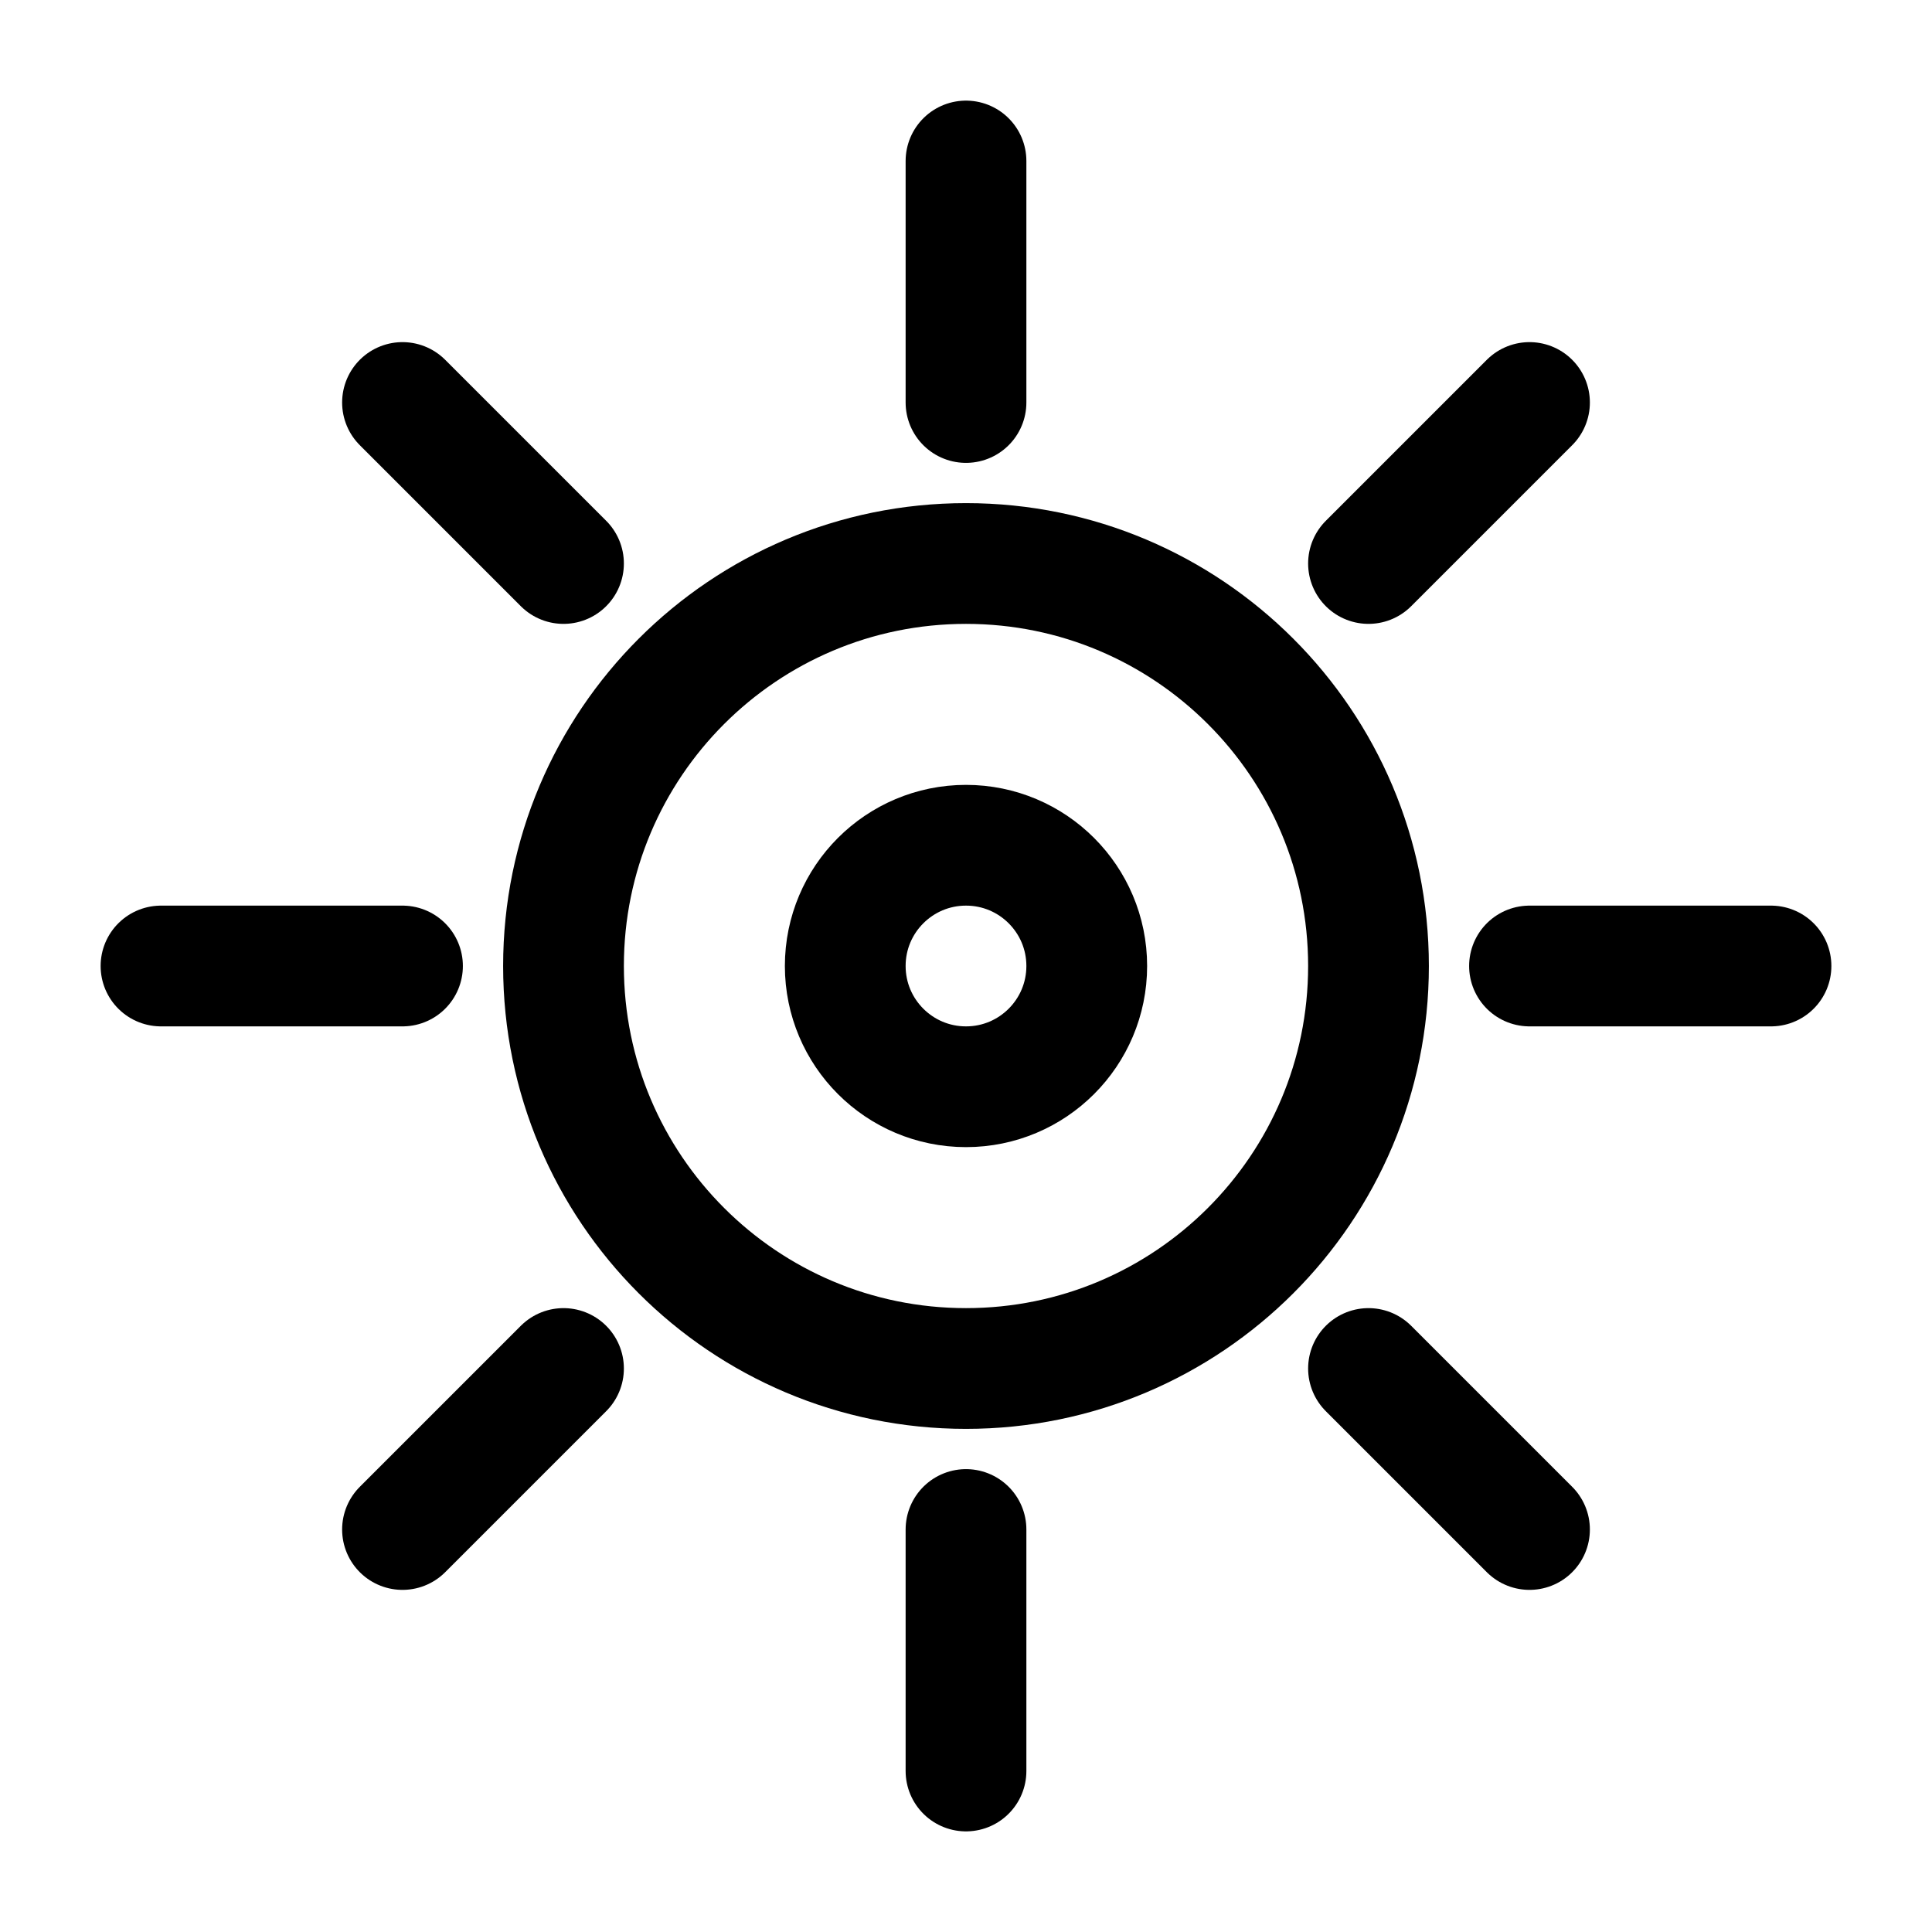
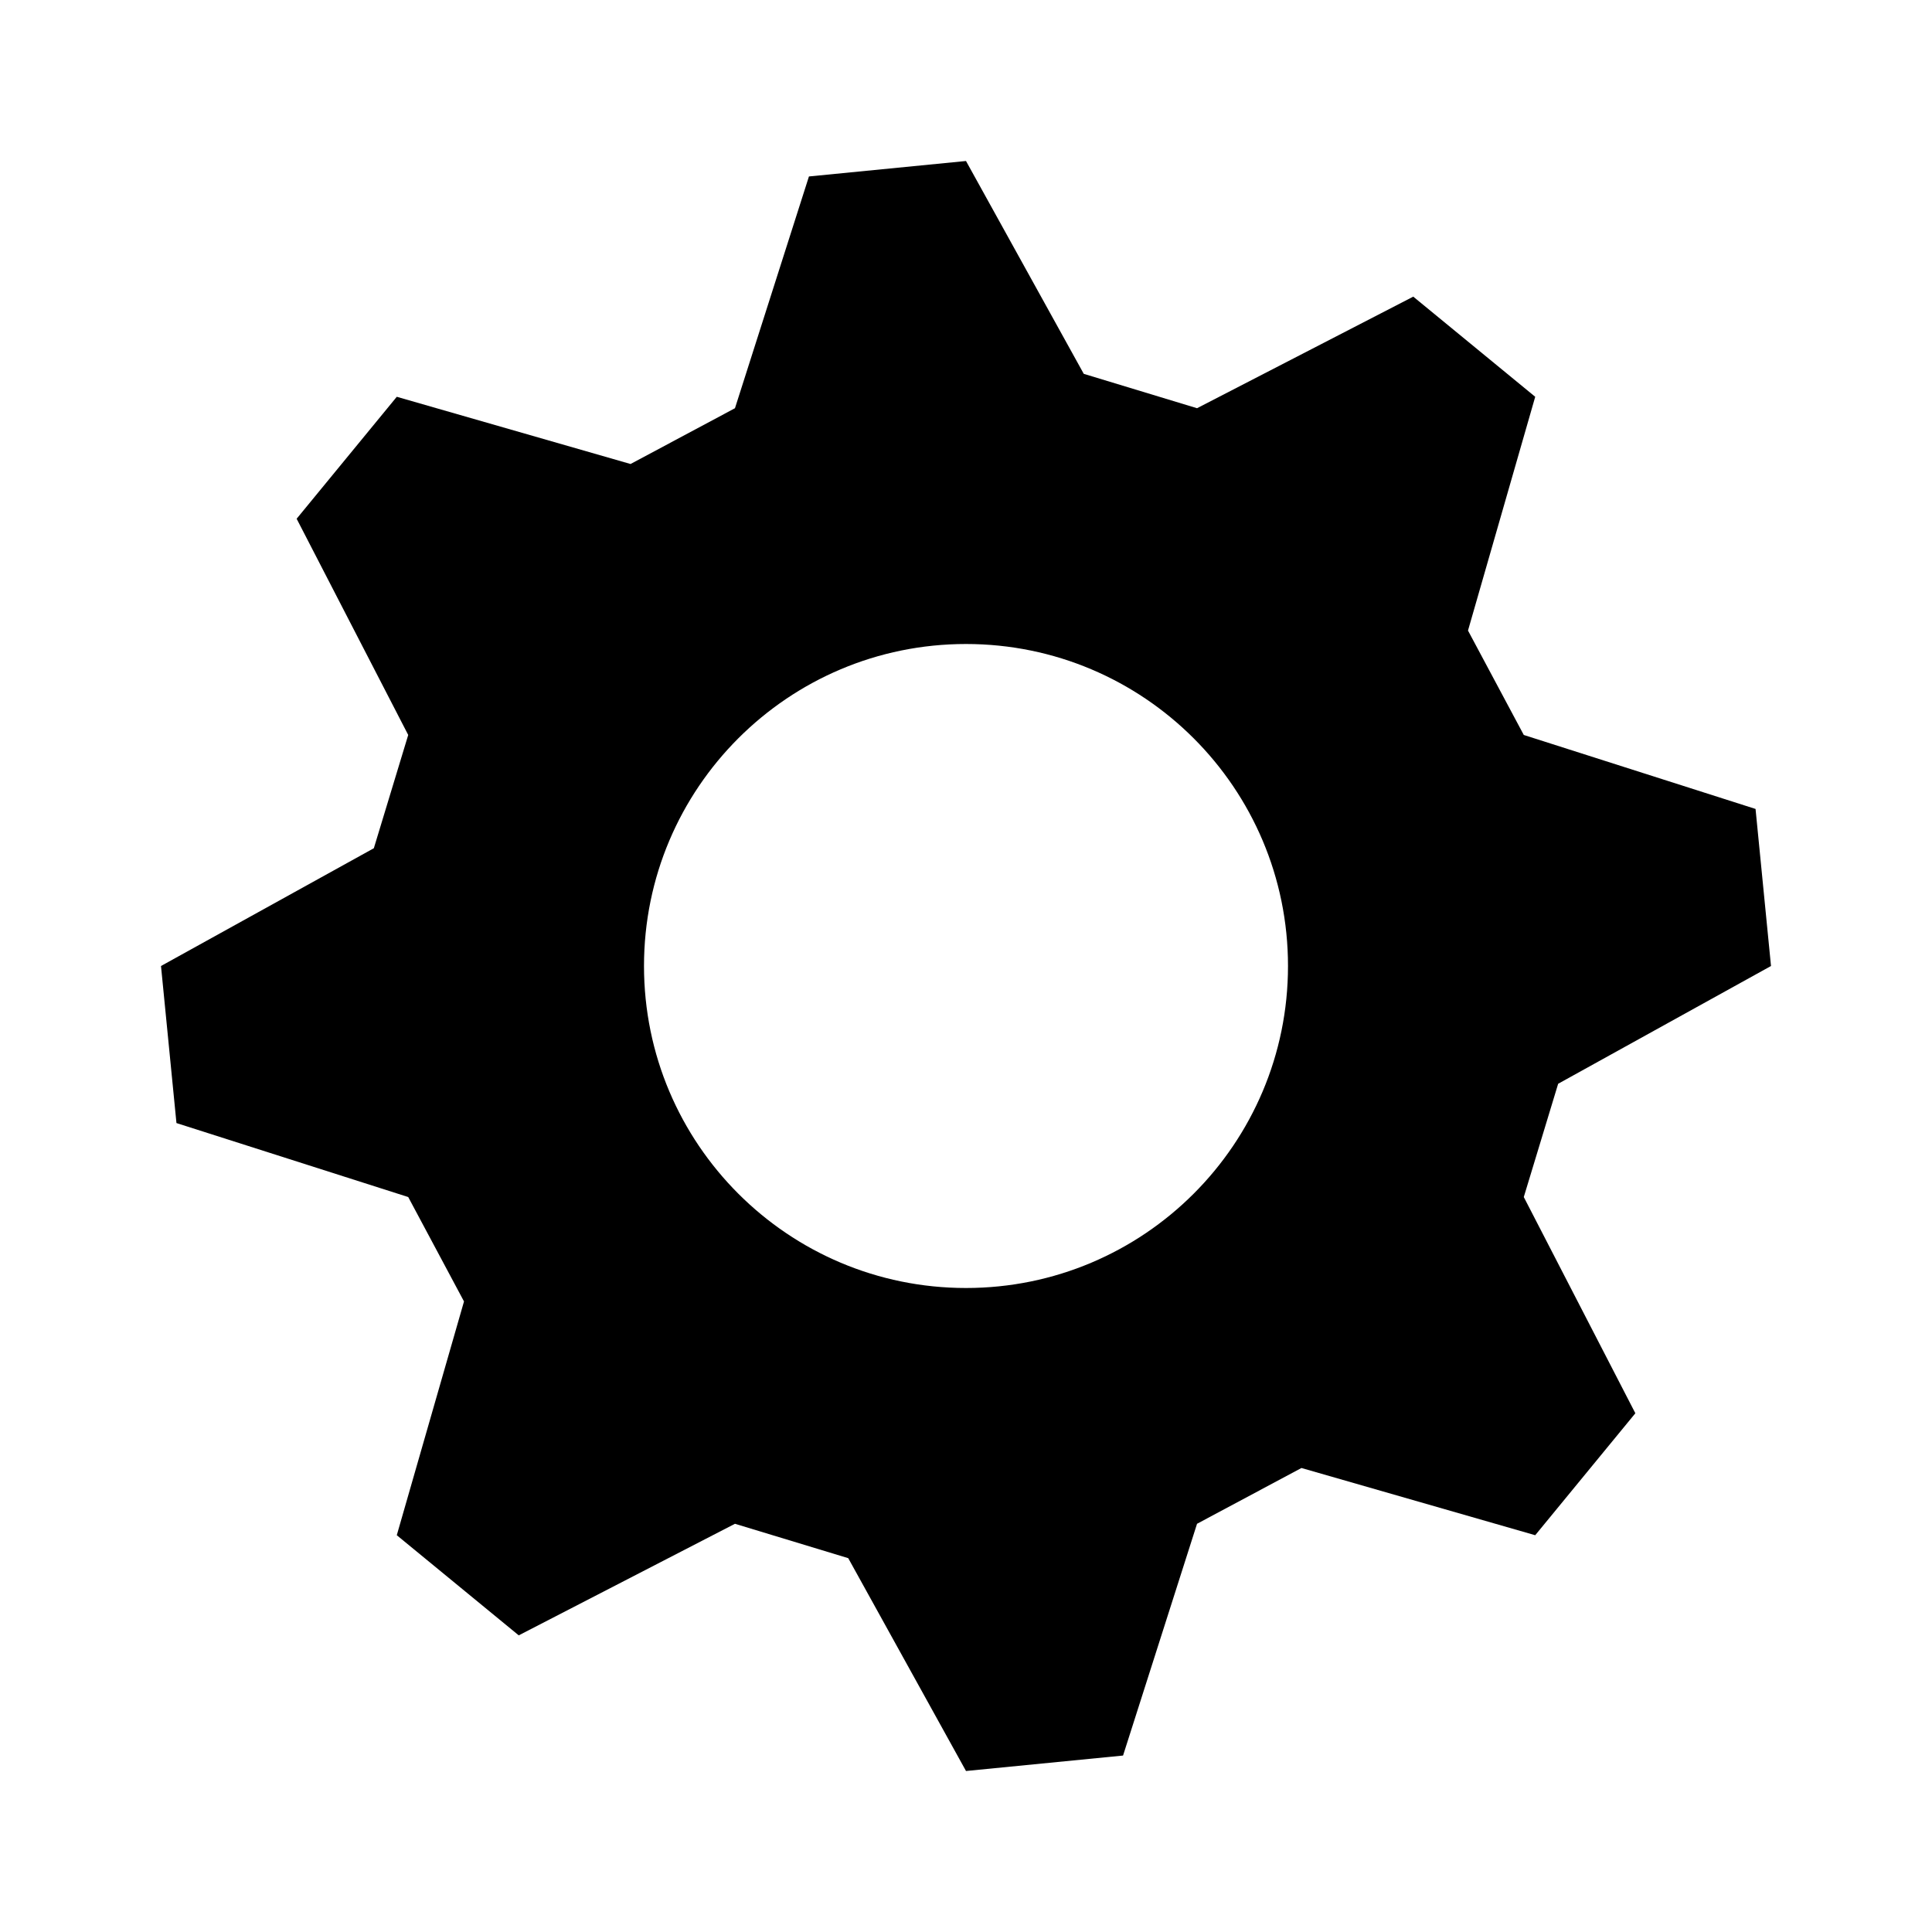
<svg xmlns="http://www.w3.org/2000/svg" width="24" height="24" viewBox="0 0 24 24" fill="none" color="#000000" stroke="currentColor" stroke-width="1.5" stroke-linecap="round" stroke-linejoin="round">
-   <circle cx="12" cy="12" r="5" />
-   <circle cx="12" cy="12" r="1.5" />
-   <path d="M12 2v3m0 14v3M2 12h3m14 0h3M5 5l2 2m10 10 2 2M5 19l2-2M17 7l2-2" />
+   <path d="M22 12L19.356 13.463L18.929 14.87L20.315 17.556L19.071 19.071L16.167 18.236L14.87 18.929L13.951 21.808L12 22L10.537 19.356L9.13 18.929L6.444 20.315L4.929 19.071L5.764 16.167L5.071 14.87L2.192 13.951L2 12L4.644 10.537L5.071 9.13L3.685 6.444L4.929 4.929L7.833 5.764L9.13 5.071L10.049 2.192L12 2L13.463 4.644L14.87 5.071L17.556 3.685L19.071 4.929L18.236 7.833L18.929 9.13L21.808 10.049Z M12 8a4 4 0 1 0 0 8a4 4 0 1 0 0-8Z" fill="currentColor" stroke="none" fill-rule="evenodd" />
</svg>
